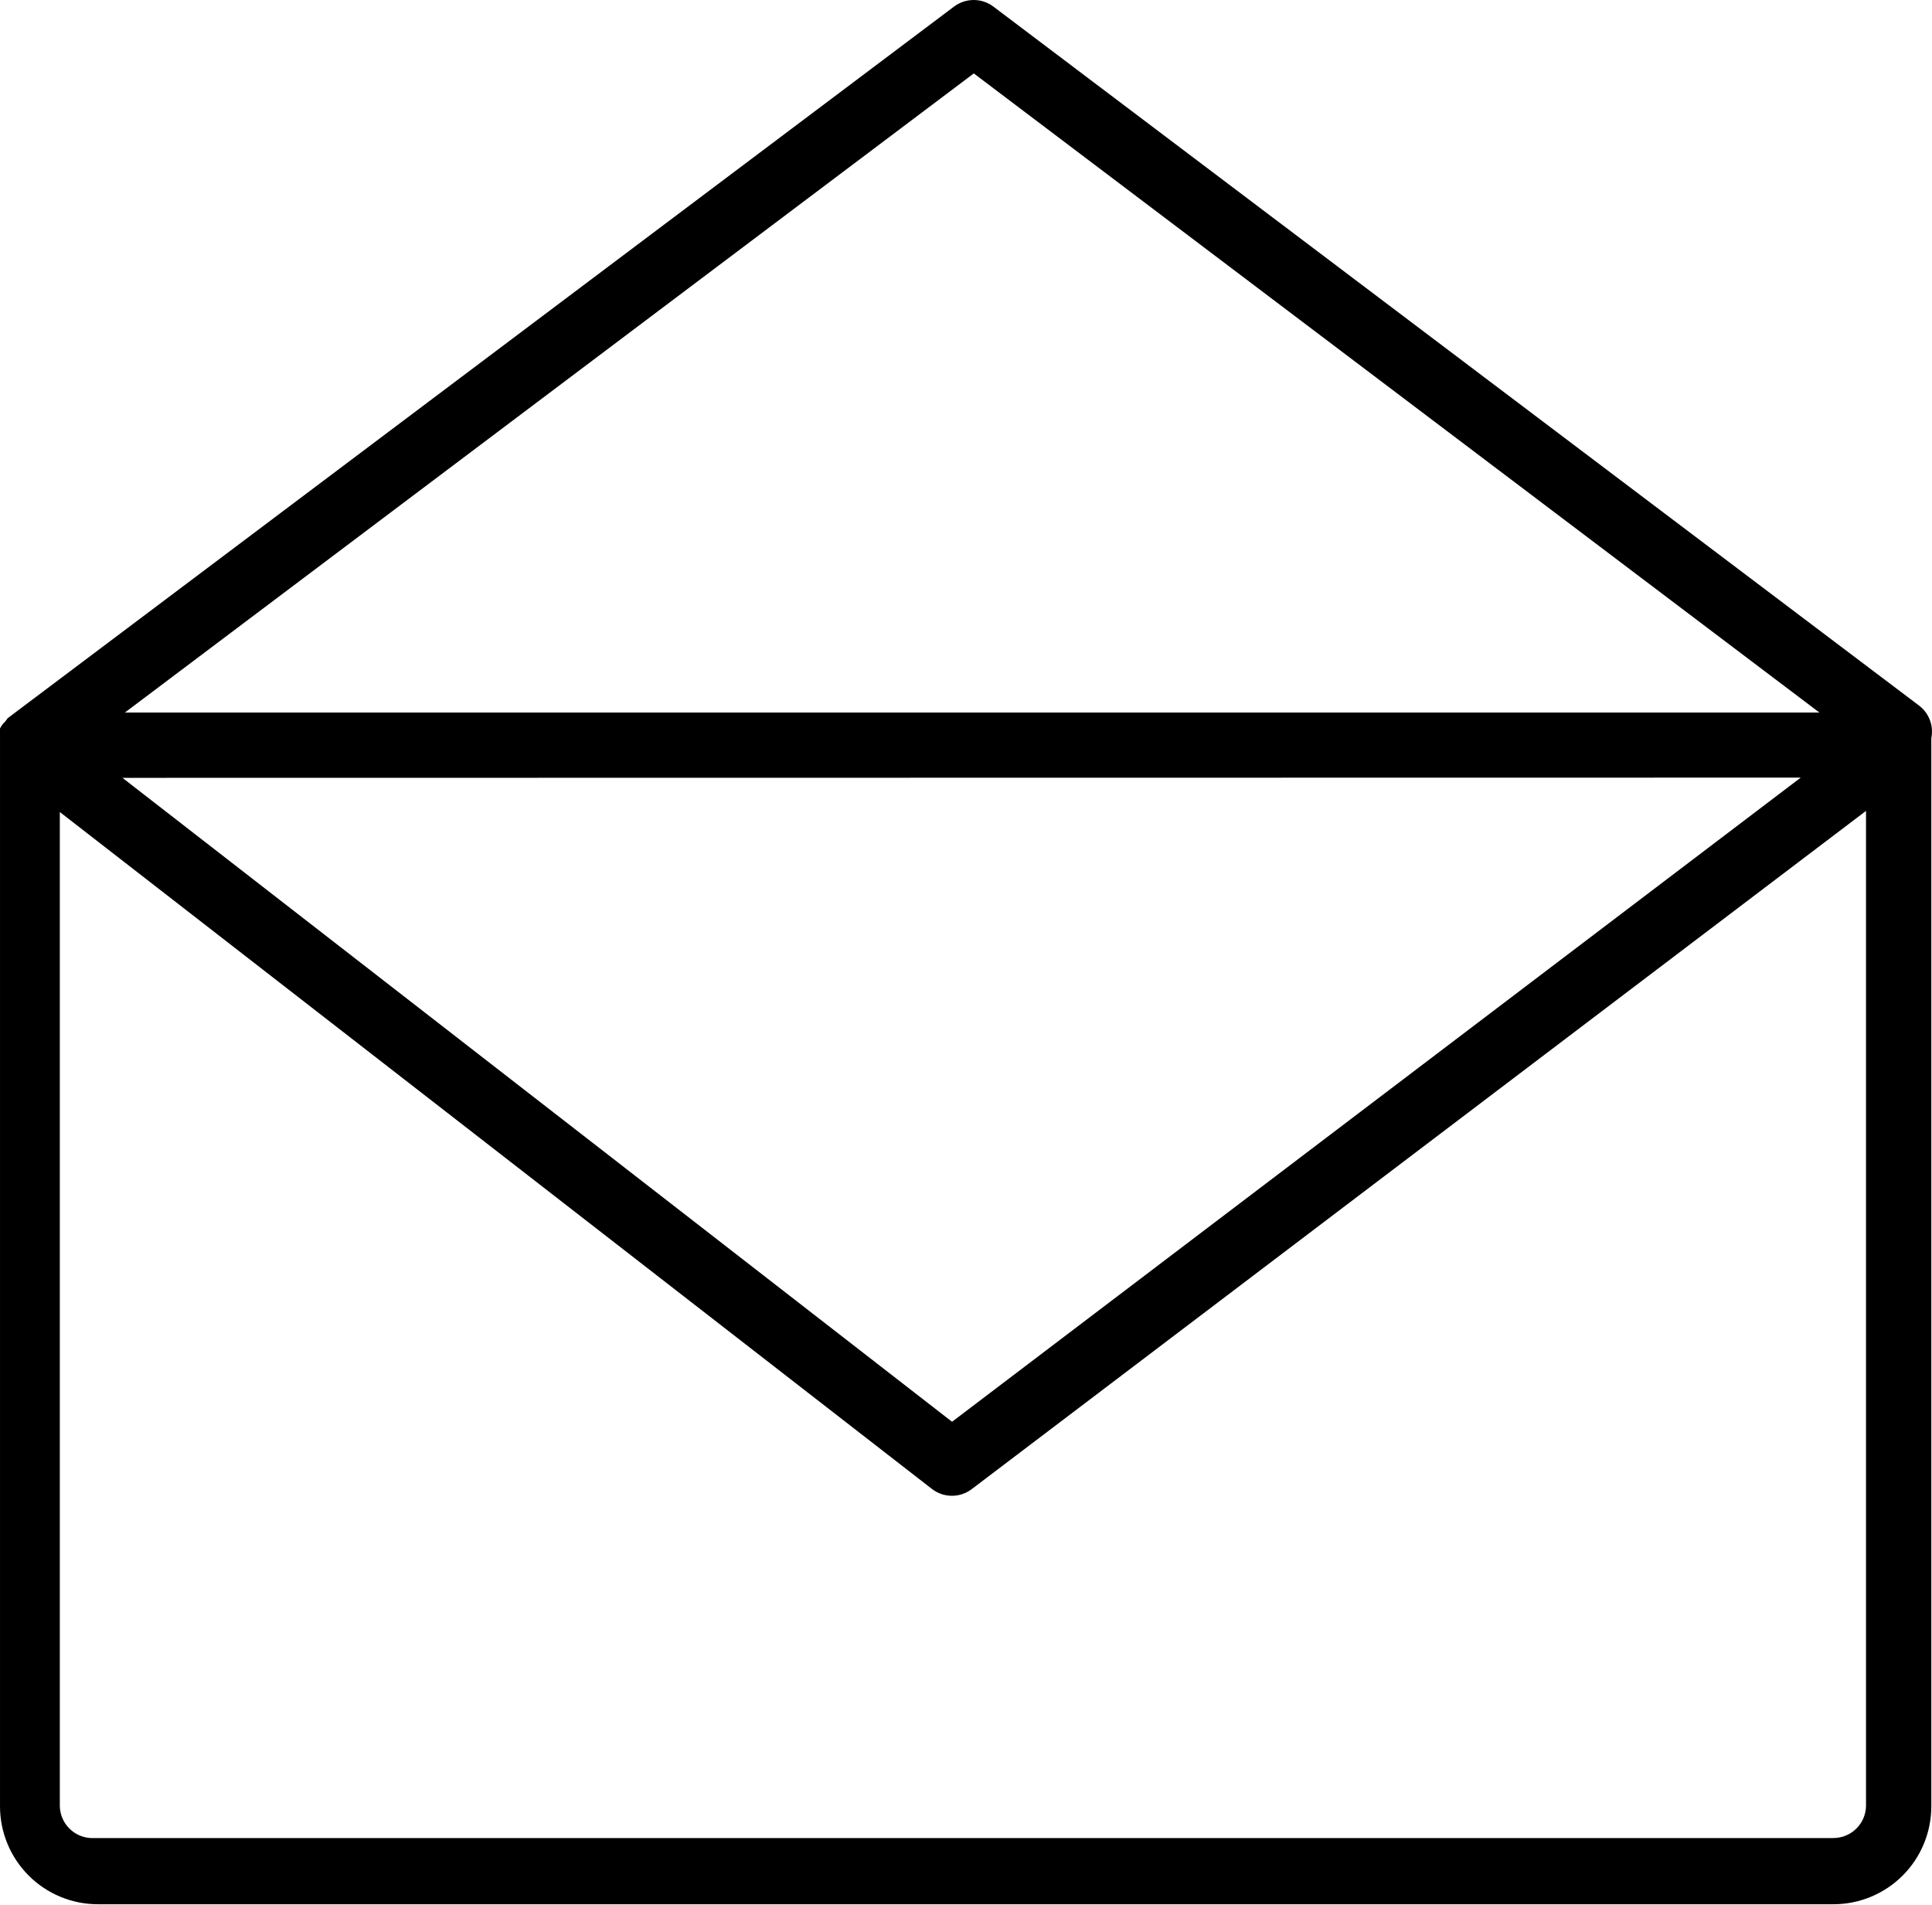
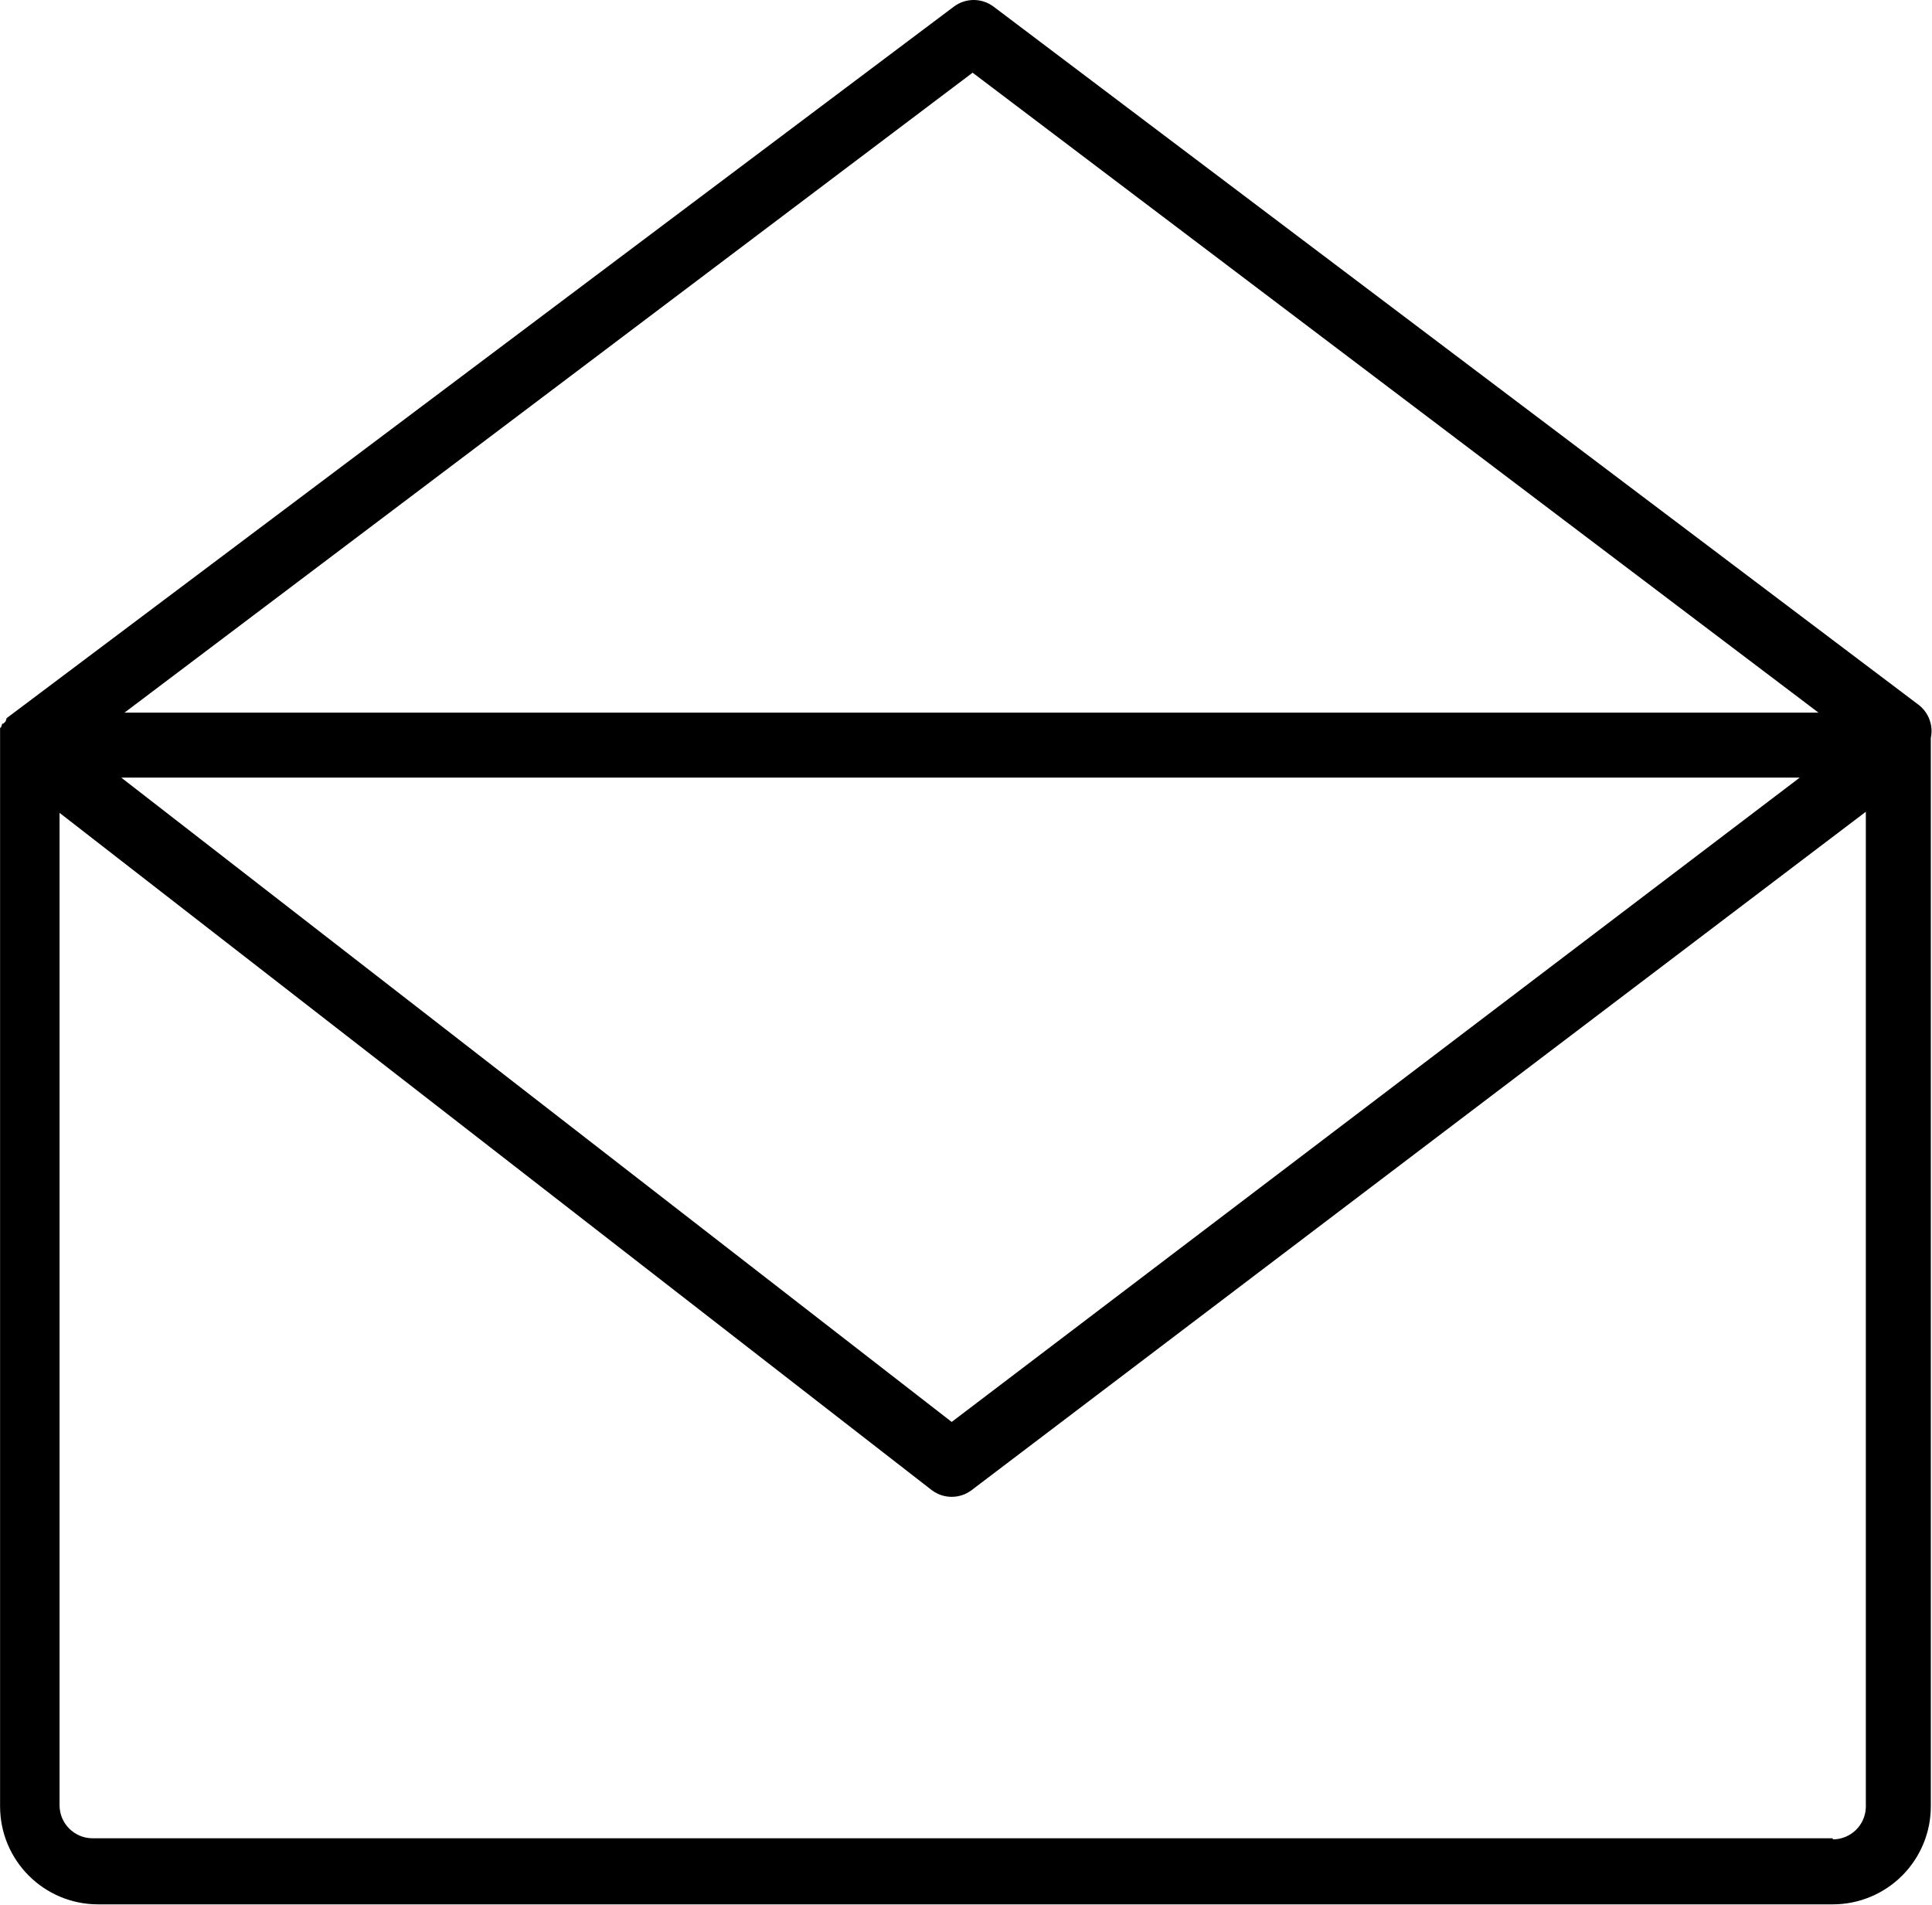
- <svg xmlns="http://www.w3.org/2000/svg" width="175.392mm" height="172.868mm" viewBox="0 0 175.392 172.868" version="1.1" id="svg157">
-   <defs id="defs151" />
-   <g id="layer1" transform="translate(-16.96228,-46.21473)">
-     <path d="m 192.291,113.787 c 0.005,-0.105 0.005,-0.211 0,-0.316 v -0.237 c 0.234,-1.119 -0.197,-2.271 -1.107,-2.963 L 107.146,46.814 c -1.057,-0.799 -2.518,-0.799 -3.576,0 l -85.915,64.601 -0.197,0.277 -0.158,0.158 -0.119,0.138 -0.119,0.178 -0.099,0.178 v 1.105 0.218 0 96.527 c 0,2.358 0.937,4.619 2.604,6.287 1.667,1.667 3.927,2.603 6.285,2.603 H 183.402 c 2.358,0 4.619,-0.936 6.287,-2.603 1.667,-1.667 2.603,-3.929 2.603,-6.287 v -96.326 -0.08 z M 105.367,52.88 182.134,110.901 H 28.299 Z m 75.071,63.927 -77.047,58.476 -75.311,-58.455 z m 2.963,96.27 H 25.356 c -1.607,0 -2.92,-1.279 -2.963,-2.884 v -90.262 l 79.181,61.457 c 1.065,0.82 2.551,0.82 3.616,0 l 81.174,-61.56 v 90.36 c -0.043,1.605 -1.356,2.884 -2.963,2.884 z" id="path64" style="stroke-width:0.353" />
-   </g>
+ <svg xmlns="http://www.w3.org/2000/svg" width="662.9" height="653.4" viewBox="0 0 175.4 172.9">
+   <path d="M192.3 113.8v-.6a3 3 0 0 0-1.1-3l-84-63.4a3 3 0 0 0-3.6 0l-86 64.6-.1.3-.2.2h-.1l-.1.3-.1.1v97.9a8.9 8.9 0 0 0 8.9 8.9h157.5a8.9 8.9 0 0 0 8.9-9v-96.3zm-87-61 76.8 58.1H28.3Zm75.1 64-77 58.5L28 116.8zm3 96.3h-158a3 3 0 0 1-3-3V120l79.2 61.5a3 3 0 0 0 3.6 0l81.2-61.6v90.4a3 3 0 0 1-3 2.9z" style="stroke-width:.353" transform="translate(-17 -46.2)" />
</svg>
